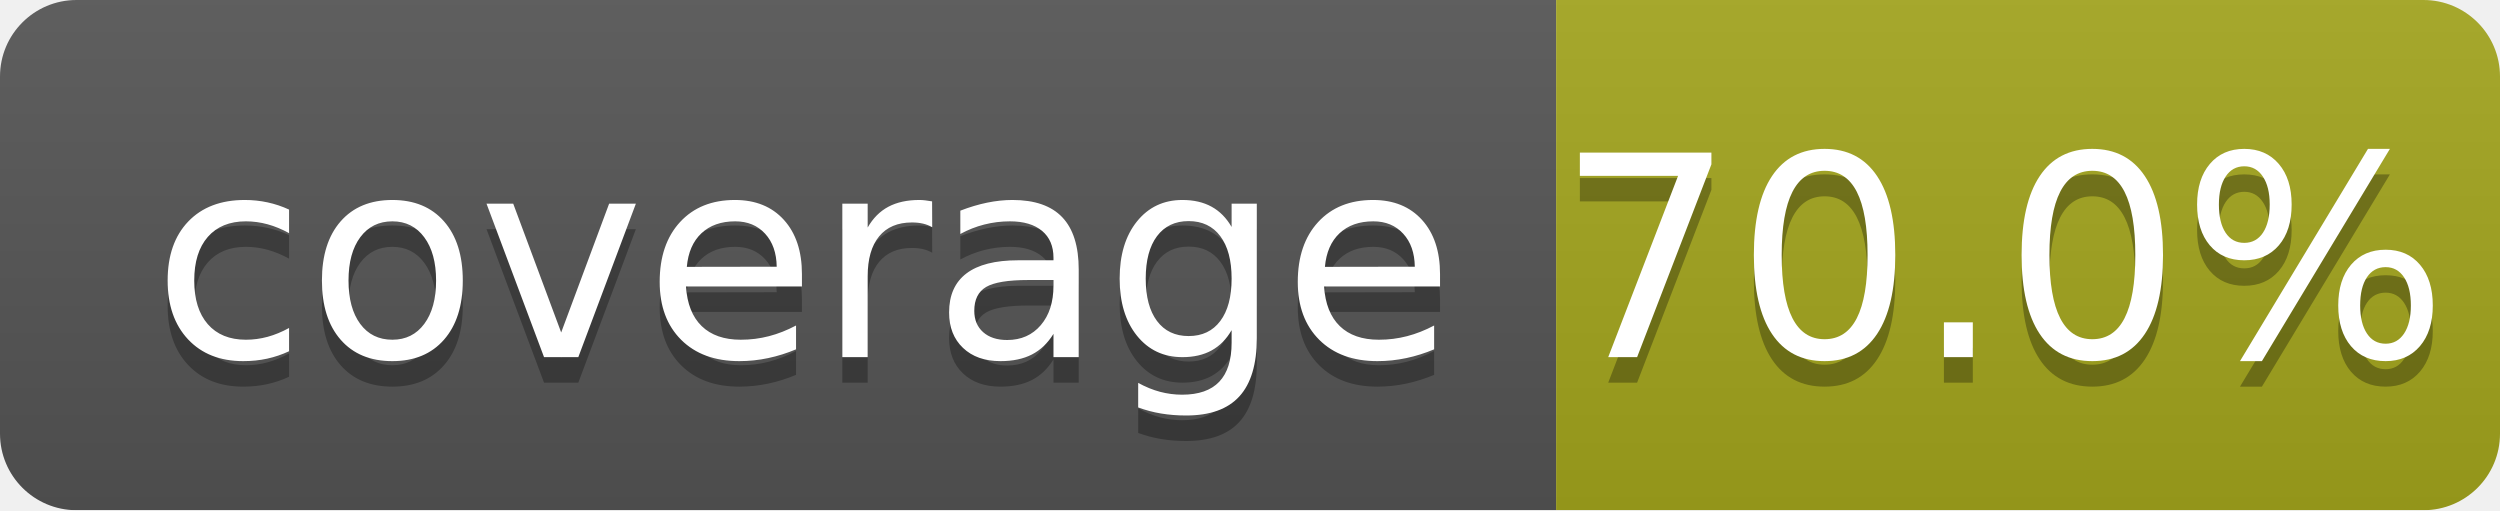
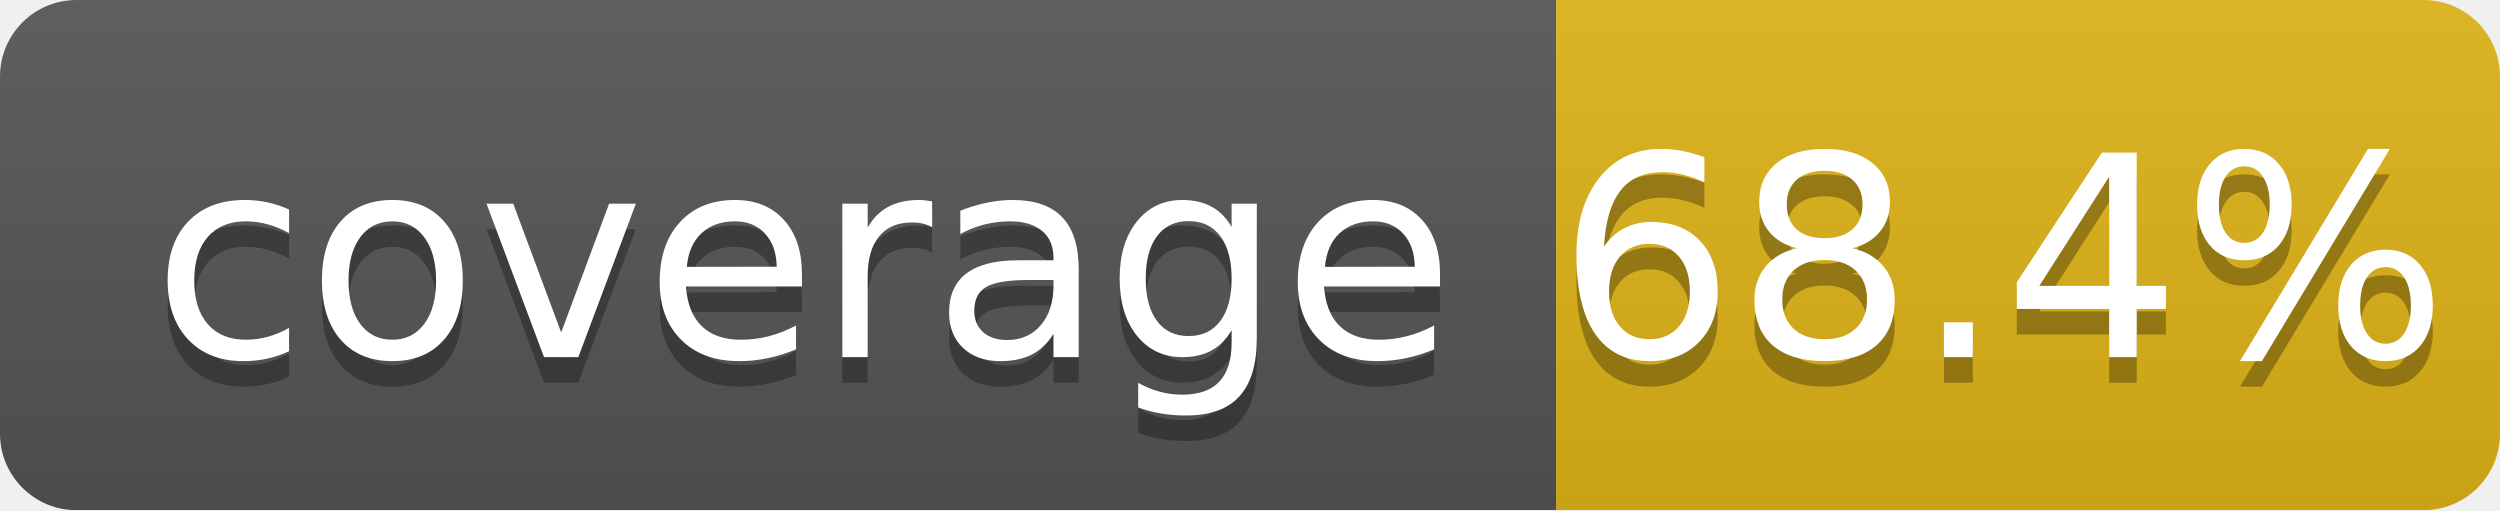
<svg xmlns="http://www.w3.org/2000/svg" width="98" height="20">
  <linearGradient id="b" x2="0" y2="100%">
    <stop offset="0" stop-color="#bbb" stop-opacity=".1" />
    <stop offset="1" stop-opacity=".1" />
  </linearGradient>
  <mask id="a">
    <rect width="98" height="20" rx="3" fill="#fff" />
  </mask>
  <g mask="url(#a)">
    <path fill="#555" d="M0 0h61v20H0z" />
-     <path fill="#a4a61d" d="M61 0h37v20H61z" />
+     <path fill="#dfb317" d="M61 0h37v20H61z" />
    <path fill="url(#b)" d="M0 0h98v20H0z" />
  </g>
  <g fill="#fff" text-anchor="middle" font-family="Verdana,Geneva,DejaVu Sans,sans-serif" font-size="110">
    <text x="315" y="150" fill="#010101" fill-opacity=".3" transform="scale(.1)" textLength="510">coverage</text>
    <text x="315" y="140" transform="scale(.1)" textLength="510">coverage</text>
-     <text x="785" y="150" fill="#010101" fill-opacity=".3" transform="scale(.1)" textLength="270">70.0%</text>
-     <text x="785" y="140" transform="scale(.1)" textLength="270">70.0%</text>
+     <text x="785" y="150" fill="#010101" fill-opacity=".3" transform="scale(.1)" textLength="270">68.4%</text>
+     <text x="785" y="140" transform="scale(.1)" textLength="270">68.4%</text>
  </g>
</svg>
